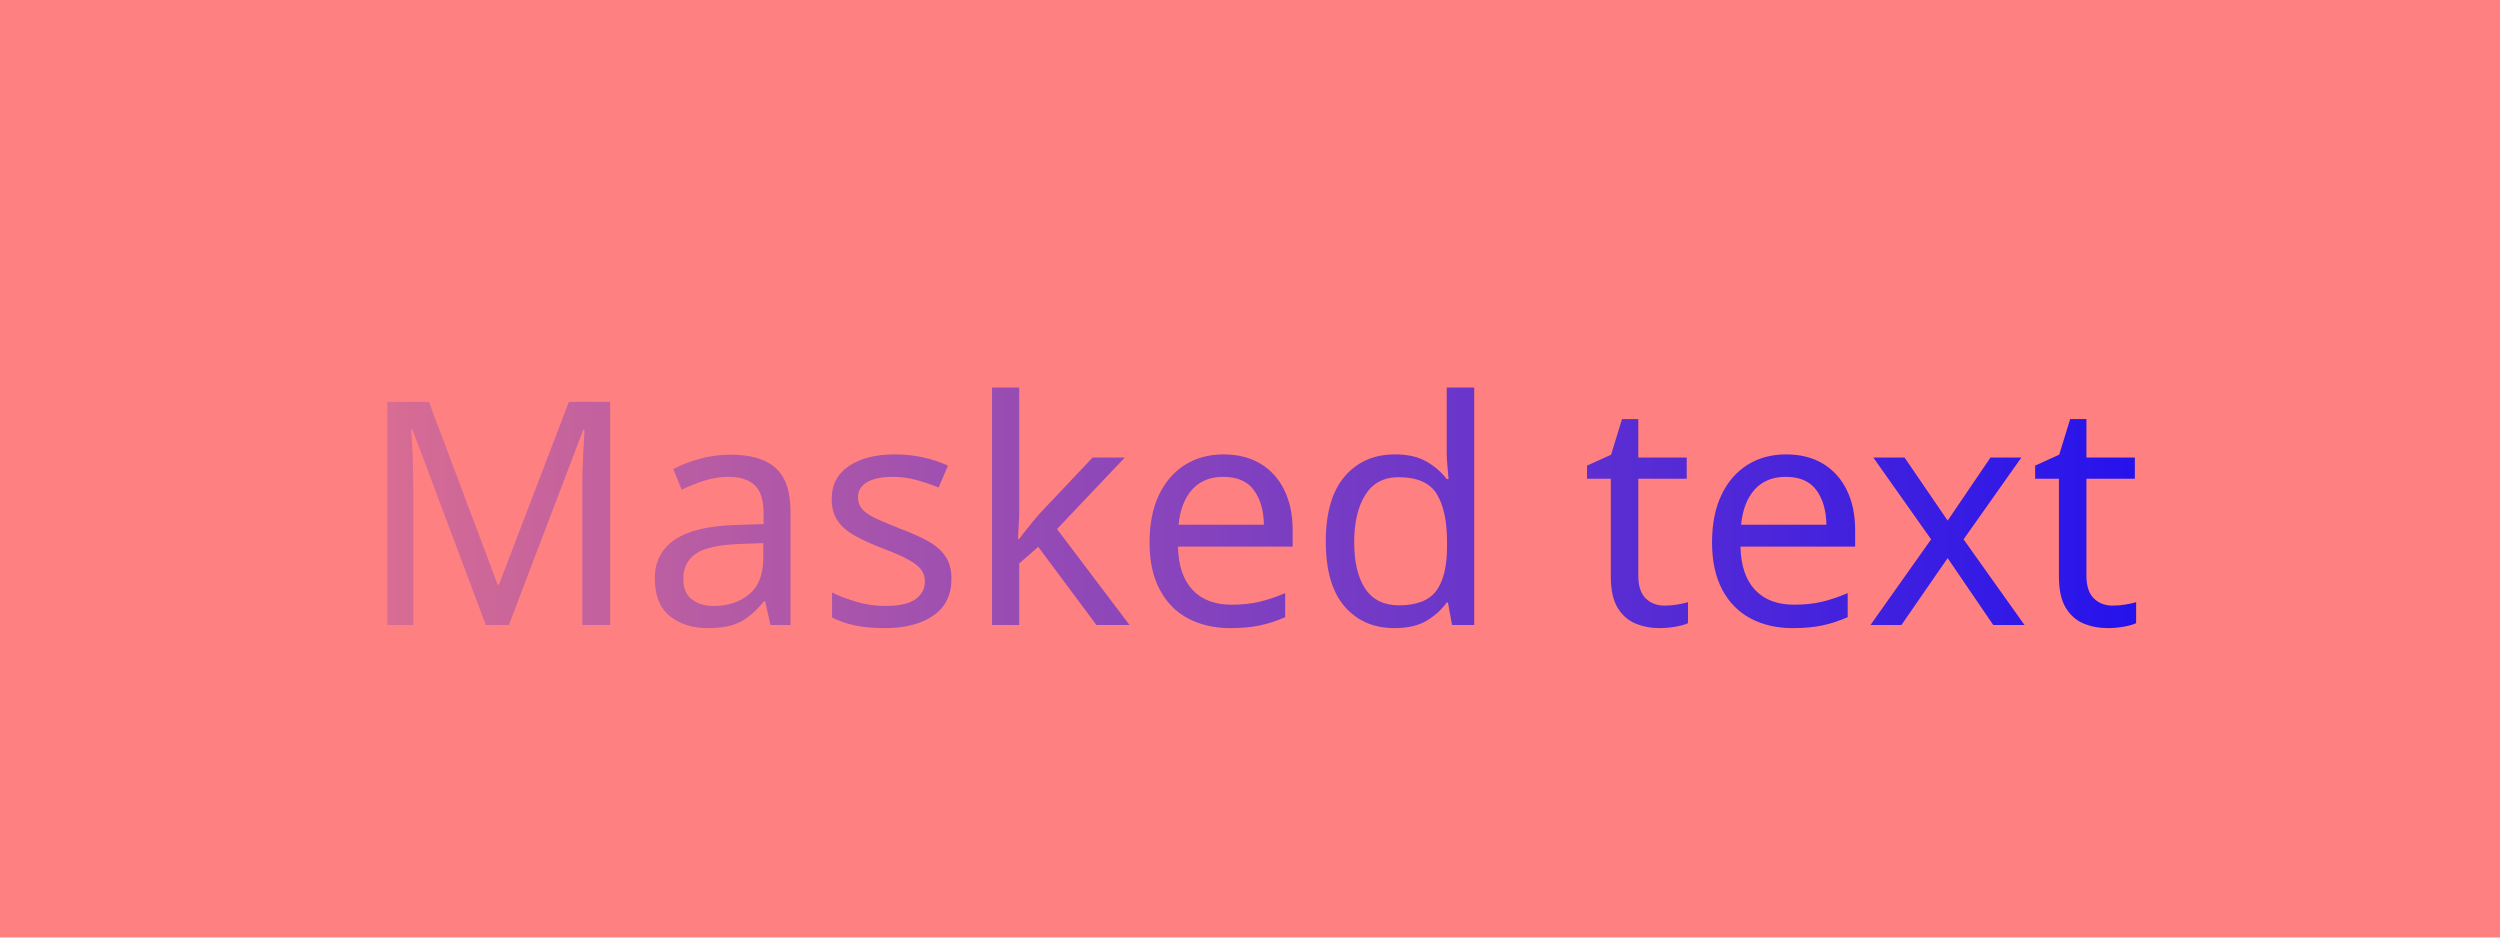
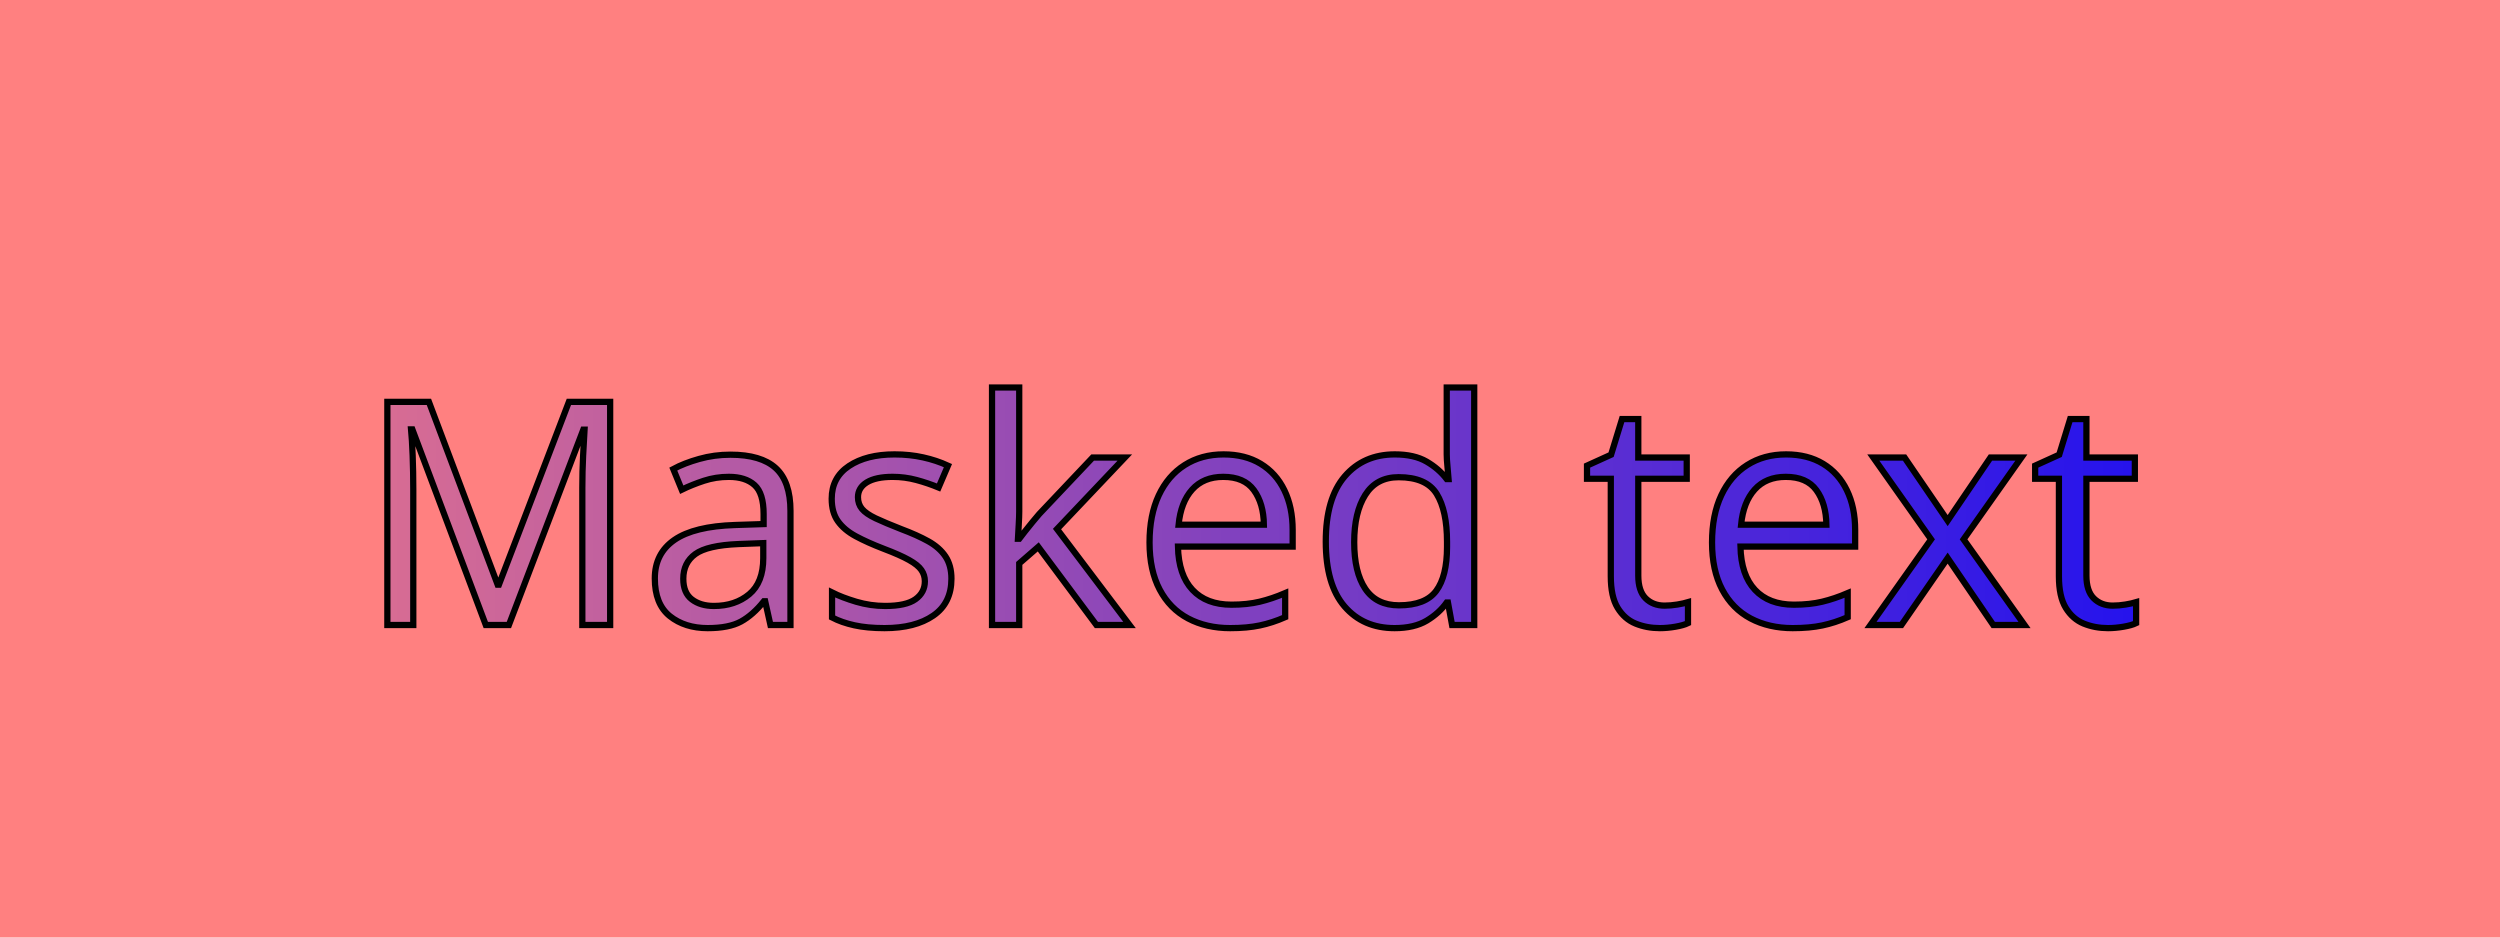
<svg xmlns="http://www.w3.org/2000/svg" xmlns:xlink="http://www.w3.org/1999/xlink" width="8cm" height="3cm" viewBox="0 0 800 300" version="1.1">
  <defs>
    <linearGradient id="Gradient" gradientUnits="userSpaceOnUse" x1="0" y1="0" x2="800" y2="0">
      <stop offset="0" stop-color="white" stop-opacity="0" />
      <stop offset="1" stop-color="white" stop-opacity="1" />
    </linearGradient>
    <mask id="Mask" maskUnits="userSpaceOnUse" x="0" y="0" width="800" height="300">
      <rect x="0" y="0" width="800" height="300" fill="url(#Gradient)" />
    </mask>
    <text id="Text" x="400" y="200" font-family="Verdana" font-size="100" text-anchor="middle">
      Masked text
    </text>
  </defs>
  <rect x="0" y="0" width="800" height="300" fill="#FF8080" />
  <use xlink:href="#Text" fill="blue" mask="url(#Mask)" />
+   <use xlink:href="#Text" fill="none" stroke="black" stroke-width="2" />
</svg>
